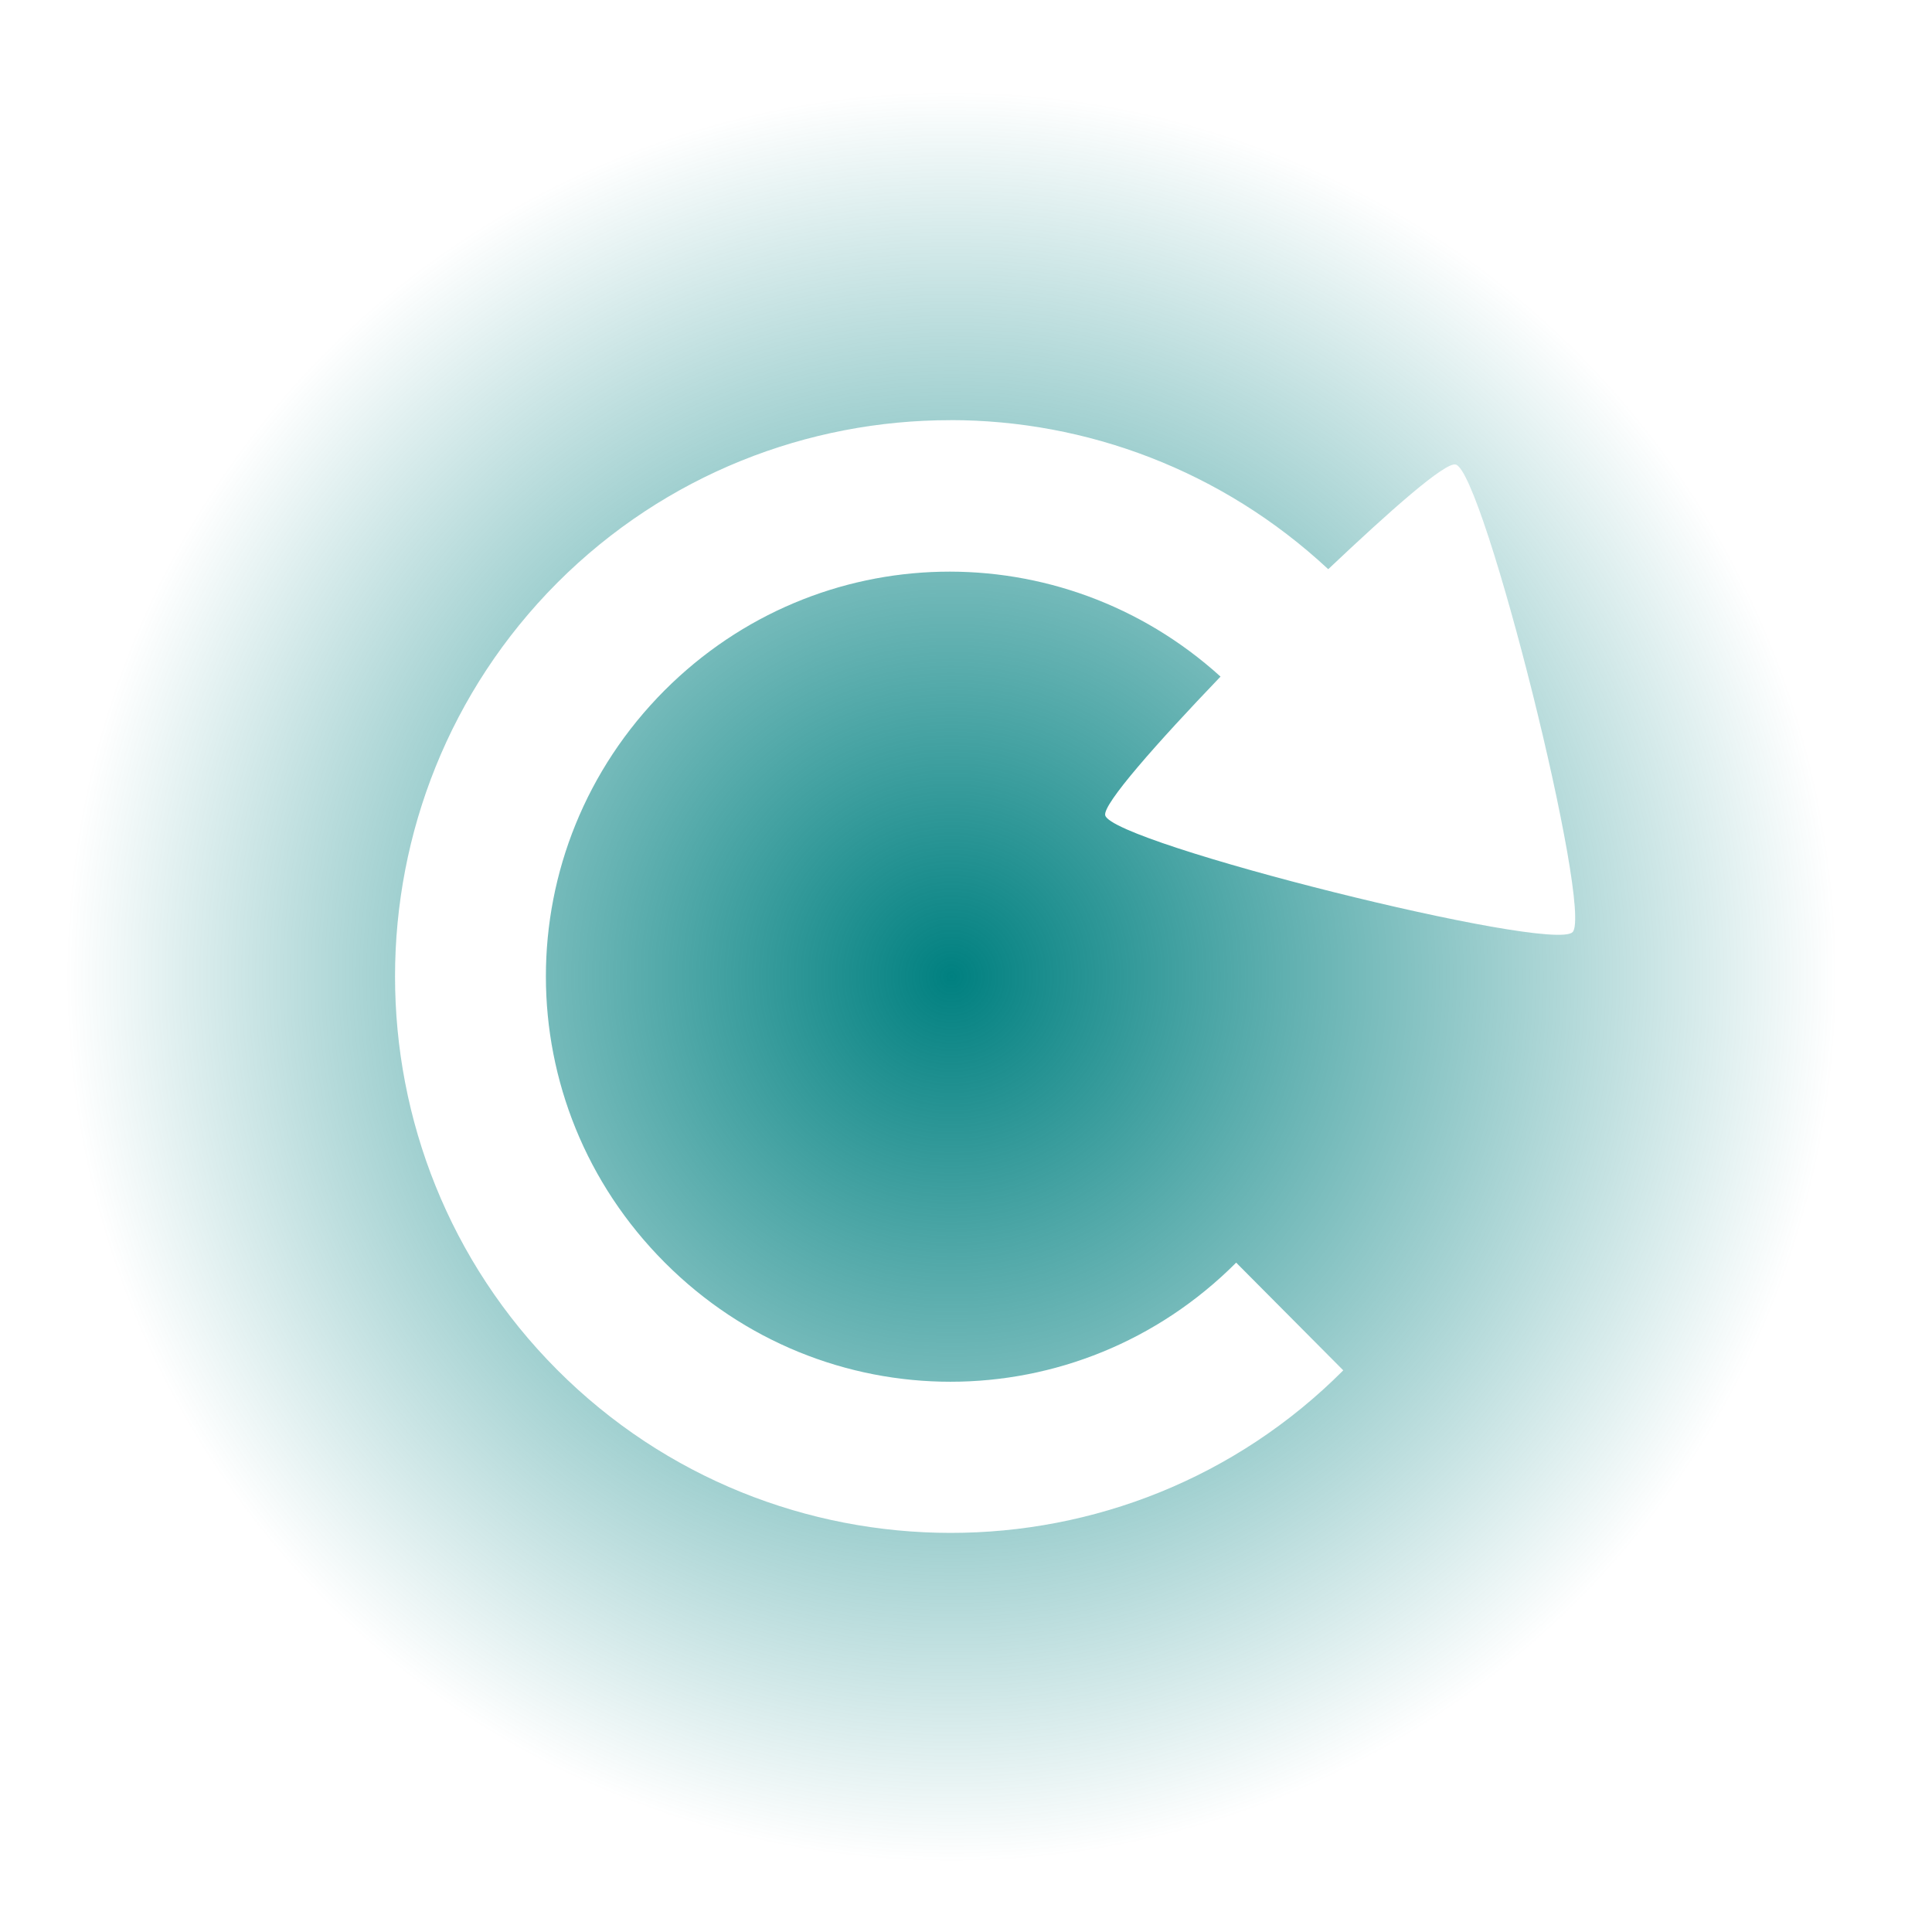
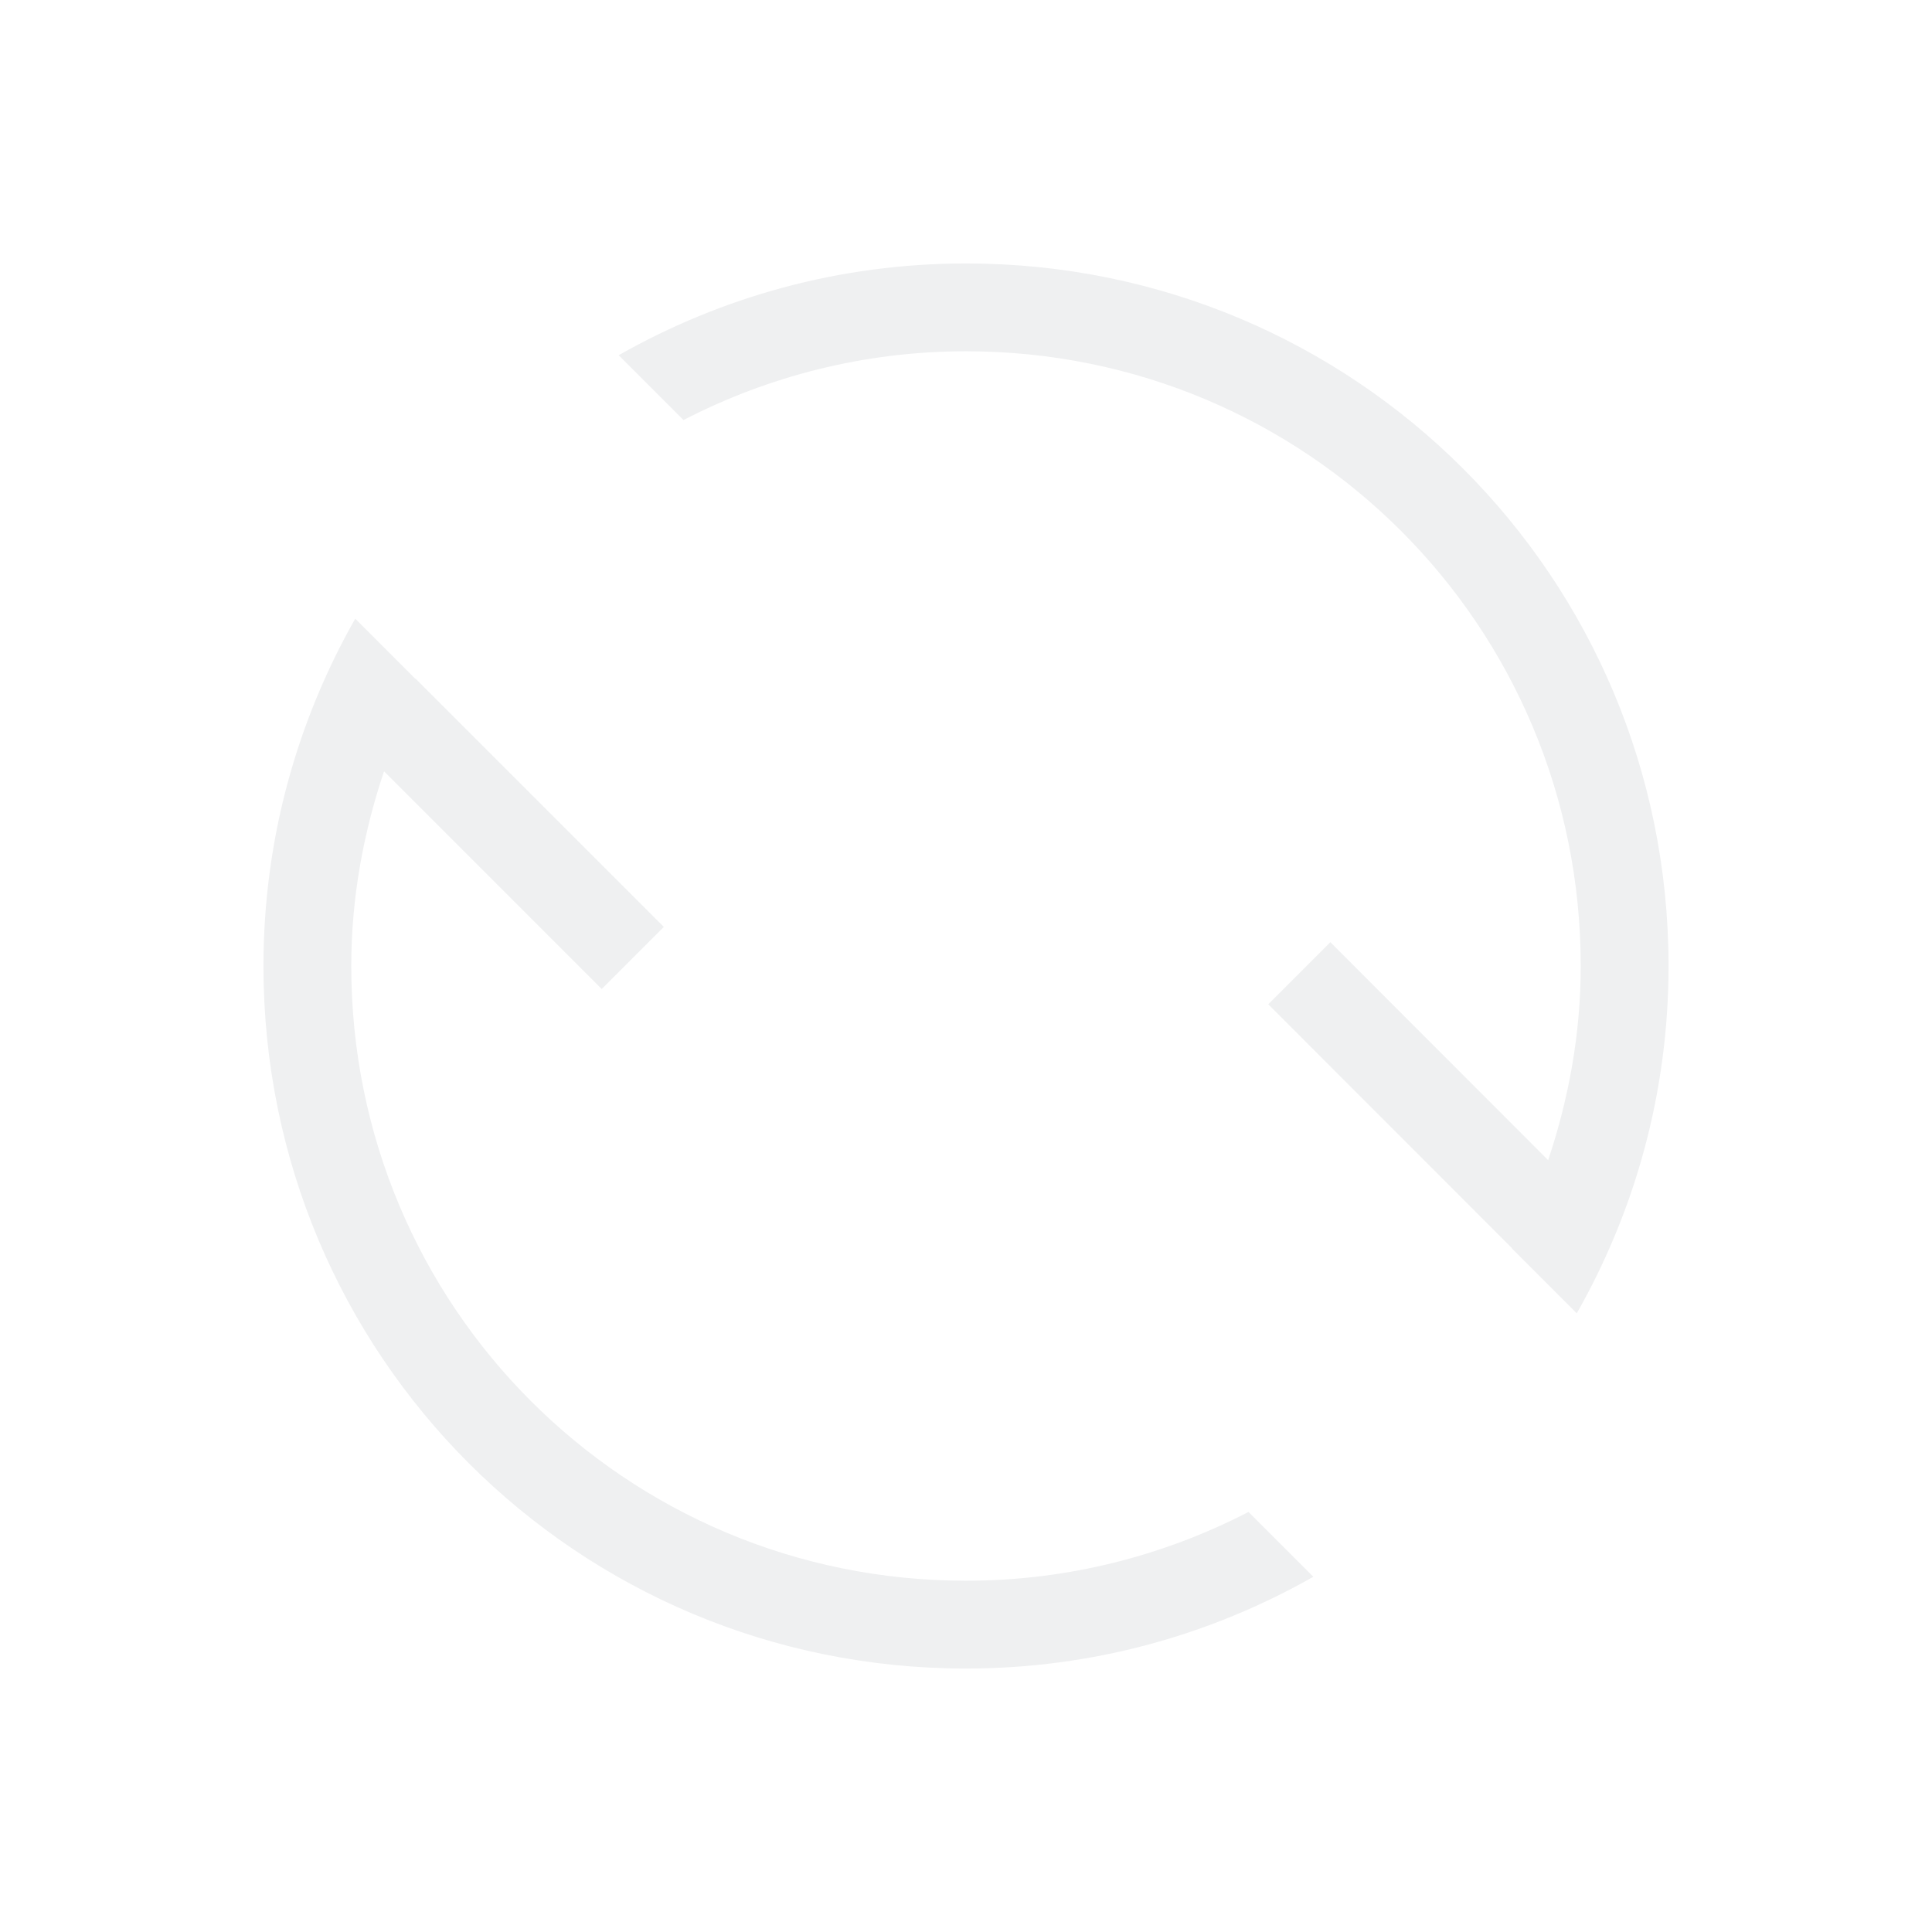
- <svg xmlns="http://www.w3.org/2000/svg" xmlns:xlink="http://www.w3.org/1999/xlink" width="6.35mm" height="6.35mm" viewBox="0 0 6.35 6.35" version="1.1" id="svg2200">
-   <defs id="defs2194">
-     <radialGradient gradientTransform="matrix(0.2645833,0,0,0.2645833,60.71325,157.6679)" xlink:href="#linearGradient900" id="radialGradient902" cx="72" cy="12" fx="72" fy="12" r="11" gradientUnits="userSpaceOnUse" />
-     <linearGradient id="linearGradient900">
-       <stop style="stop-color:#008080;stop-opacity:1;" offset="0" id="stop896" />
-       <stop style="stop-color:#008080;stop-opacity:0;" offset="1" id="stop898" />
-     </linearGradient>
+ <svg xmlns="http://www.w3.org/2000/svg" version="1.1" viewBox="0 0 22 22">
+   <defs>
+     <style type="text/css" id="current-color-scheme">.ColorScheme-Text {
+         color:#eff0f1;
+       }</style>
  </defs>
-   <g id="layer1" transform="translate(-76.636,-157.633)">
-     <rect y="157.633" x="76.636" height="6.35" width="6.35" id="rect4570-72" style="color:#000000;display:inline;overflow:visible;visibility:visible;opacity:0.01;fill:#000000;fill-opacity:0.004;stroke:none;stroke-width:1.323;marker:none;enable-background:accumulate" />
-     <path d="m 77.647,157.932 h 4.233 c 0.529,0 0.794,0.265 0.794,0.794 v 4.233 c 0,0.529 -0.265,0.794 -0.794,0.794 h -4.233 c -0.529,0 -0.794,-0.265 -0.794,-0.794 v -4.233 c 0,-0.529 0.265,-0.794 0.794,-0.794 z m 2.113,1.082 c -0.468,-2.1e-4 -0.936,0.178 -1.292,0.534 -0.711,0.713 -0.712,1.875 0,2.588 0.712,0.713 1.872,0.714 2.583,0.001 l -0.352,-0.354 c -0.521,0.522 -1.357,0.522 -1.878,-2.1e-4 -0.521,-0.522 -0.521,-1.359 -4.24e-4,-1.881 0.505,-0.505 1.304,-0.519 1.827,-0.045 -0.209,0.218 -0.388,0.42 -0.379,0.456 0.023,0.092 1.467,0.453 1.536,0.384 0.069,-0.069 -0.292,-1.514 -0.384,-1.537 -0.035,-0.009 -0.217,0.153 -0.419,0.344 -0.349,-0.325 -0.795,-0.49 -1.242,-0.49 z" style="color:#000000;display:inline;overflow:visible;visibility:visible;fill:url(#radialGradient902);fill-opacity:1;fill-rule:evenodd;stroke:none;stroke-width:0.794;marker:none;enable-background:accumulate" id="path4984-0-94-2" />
-   </g>
+   <path class="ColorScheme-Text" fill="currentColor" d="m 19,11 c 0,1.442 -0.383,2.789 -1.045,3.955 l -0.738,-0.738 c 0,0 0.002,-0.002 0.002,-0.002 l -2.777,-2.779 0.707,-0.707 2.48,2.482 C 17.862,12.515 18,11.776 18,11 18,7.122 14.878,4 11,4 9.838,4 8.746,4.286 7.783,4.783 L 7.045,4.045 C 8.211,3.383 9.558,3 11,3 c 4.432,0 8,3.568 8,8 z m -4.045,6.955 C 13.789,18.617 12.442,19 11,19 6.568,19 3,15.432 3,11 3,9.558 3.383,8.211 4.045,7.045 l 0.684,0.684 0.002,-0.002 2.828,2.828 L 6.852,11.262 4.373,8.783 C 4.139,9.481 4,10.222 4,11 c 0,3.878 3.122,7 7,7 1.163,0 2.254,-0.286 3.217,-0.783 z" />
</svg>
